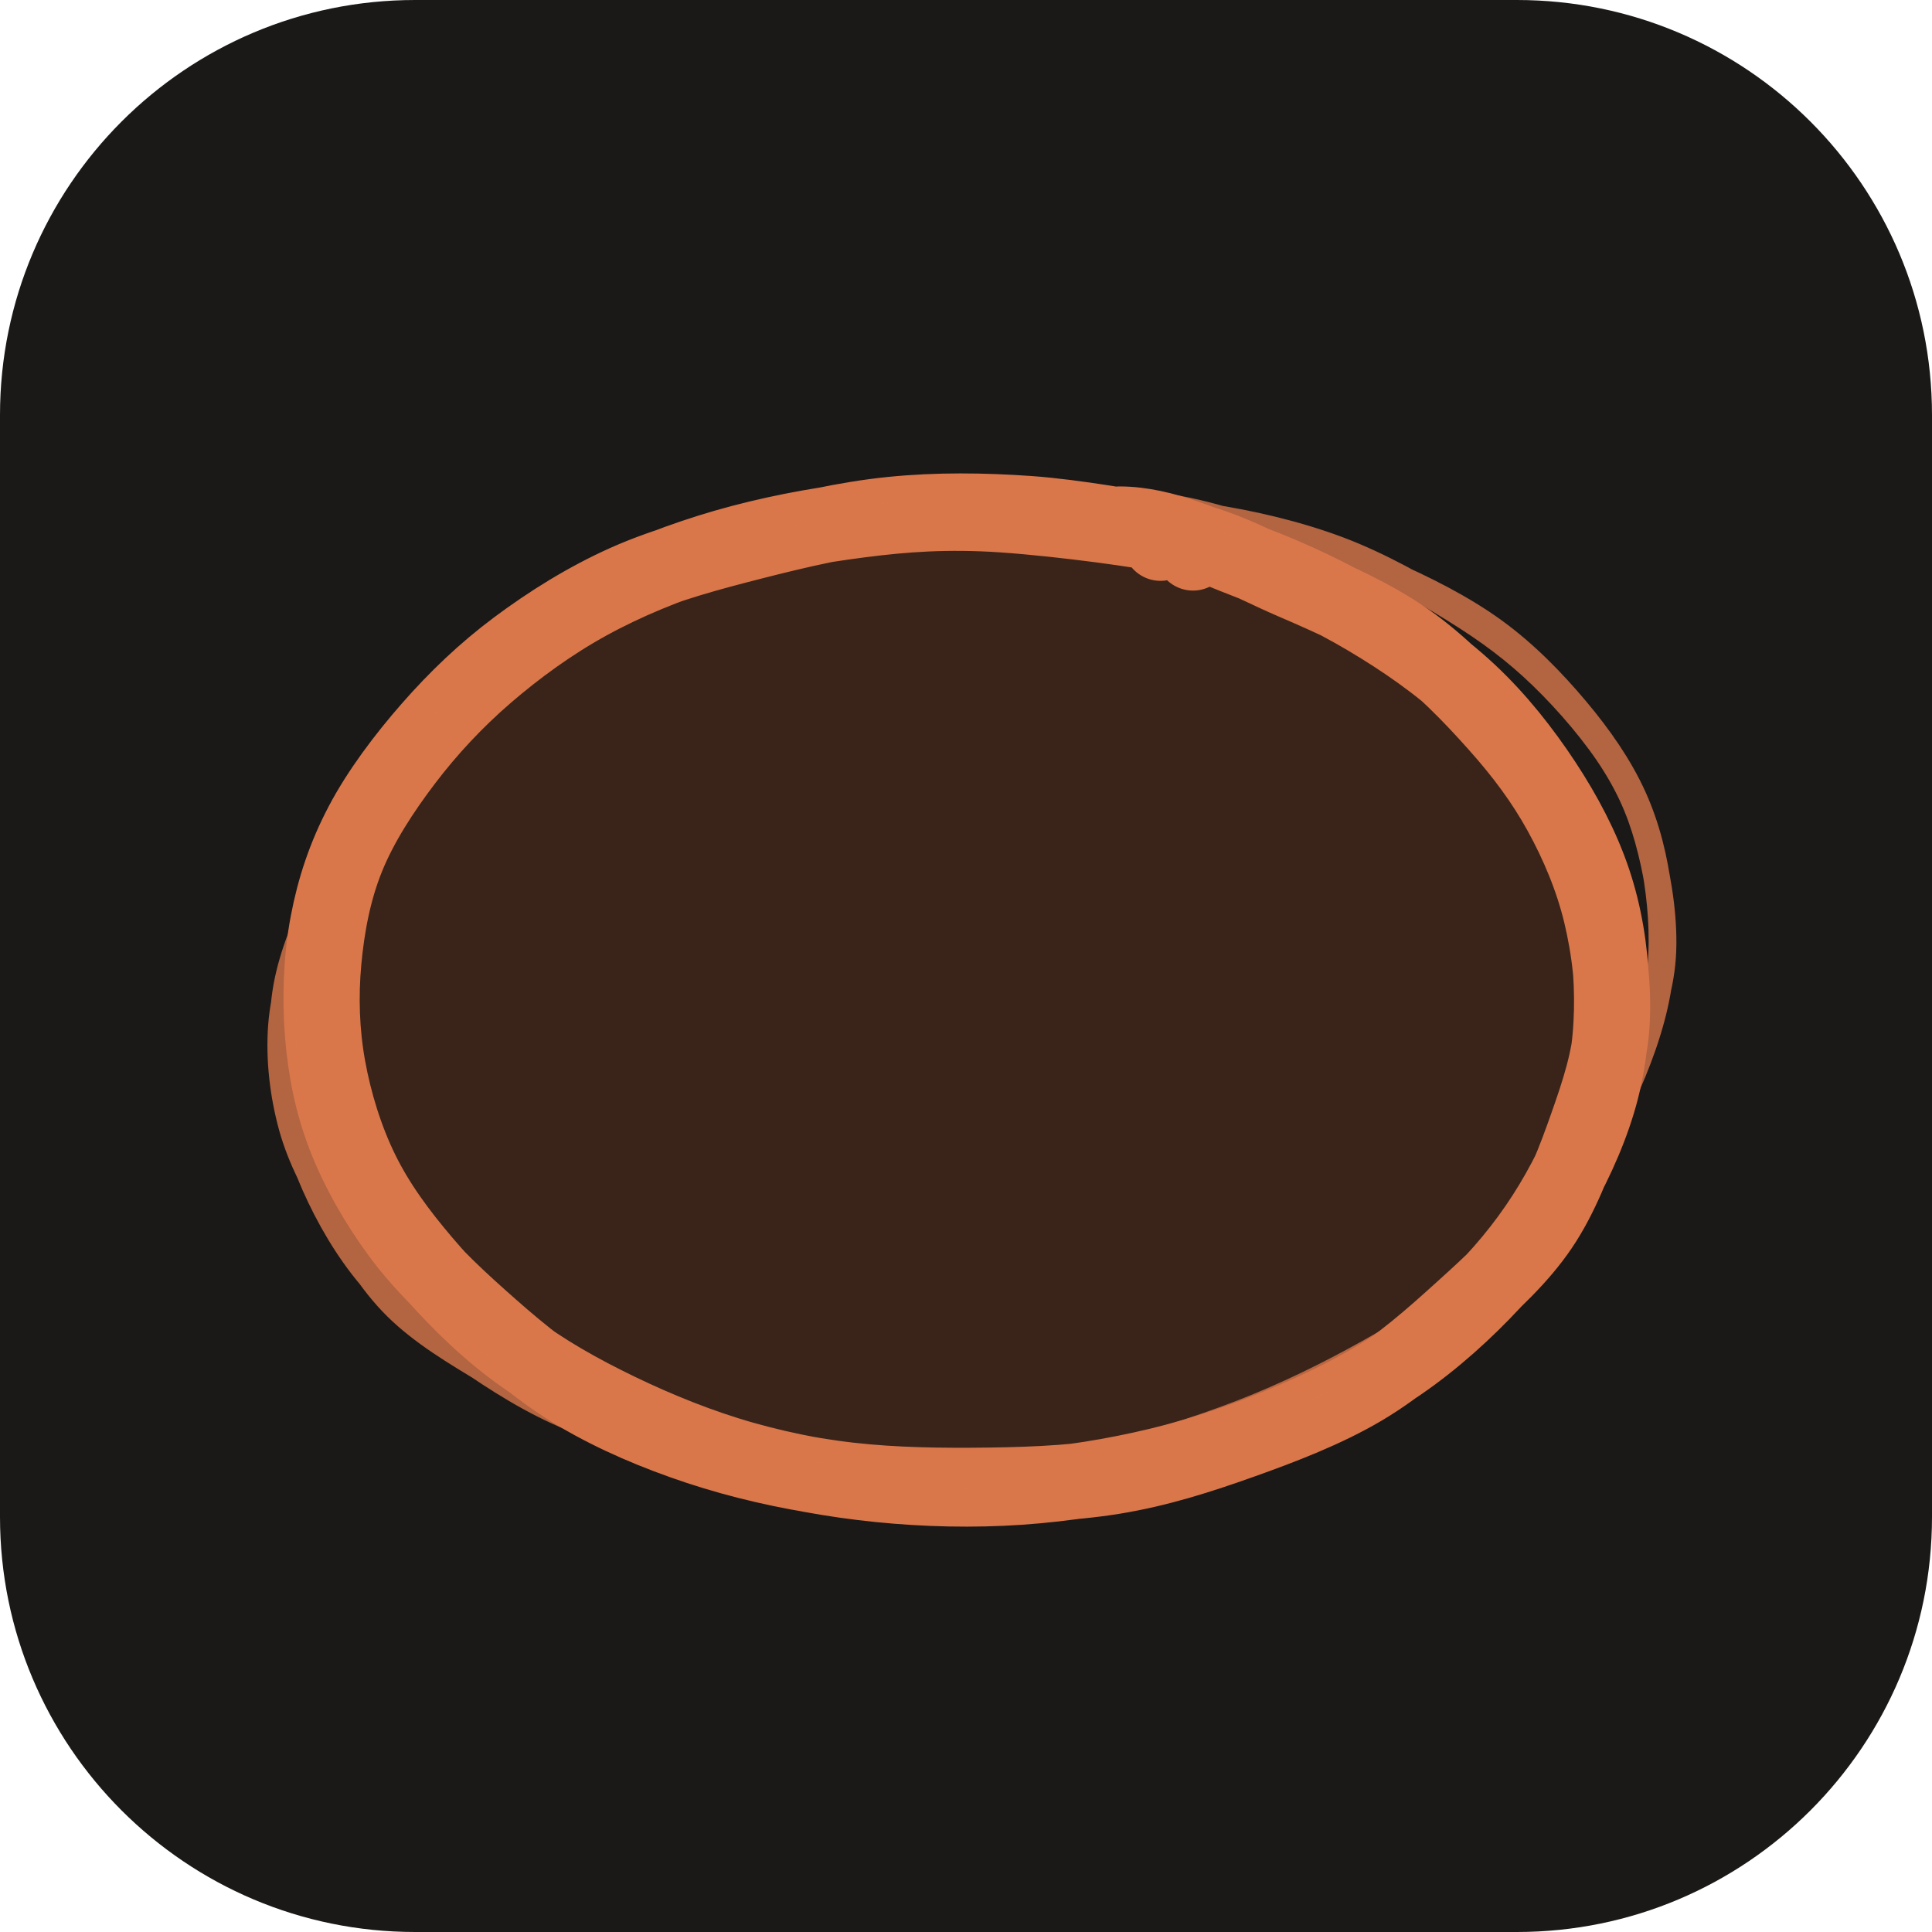
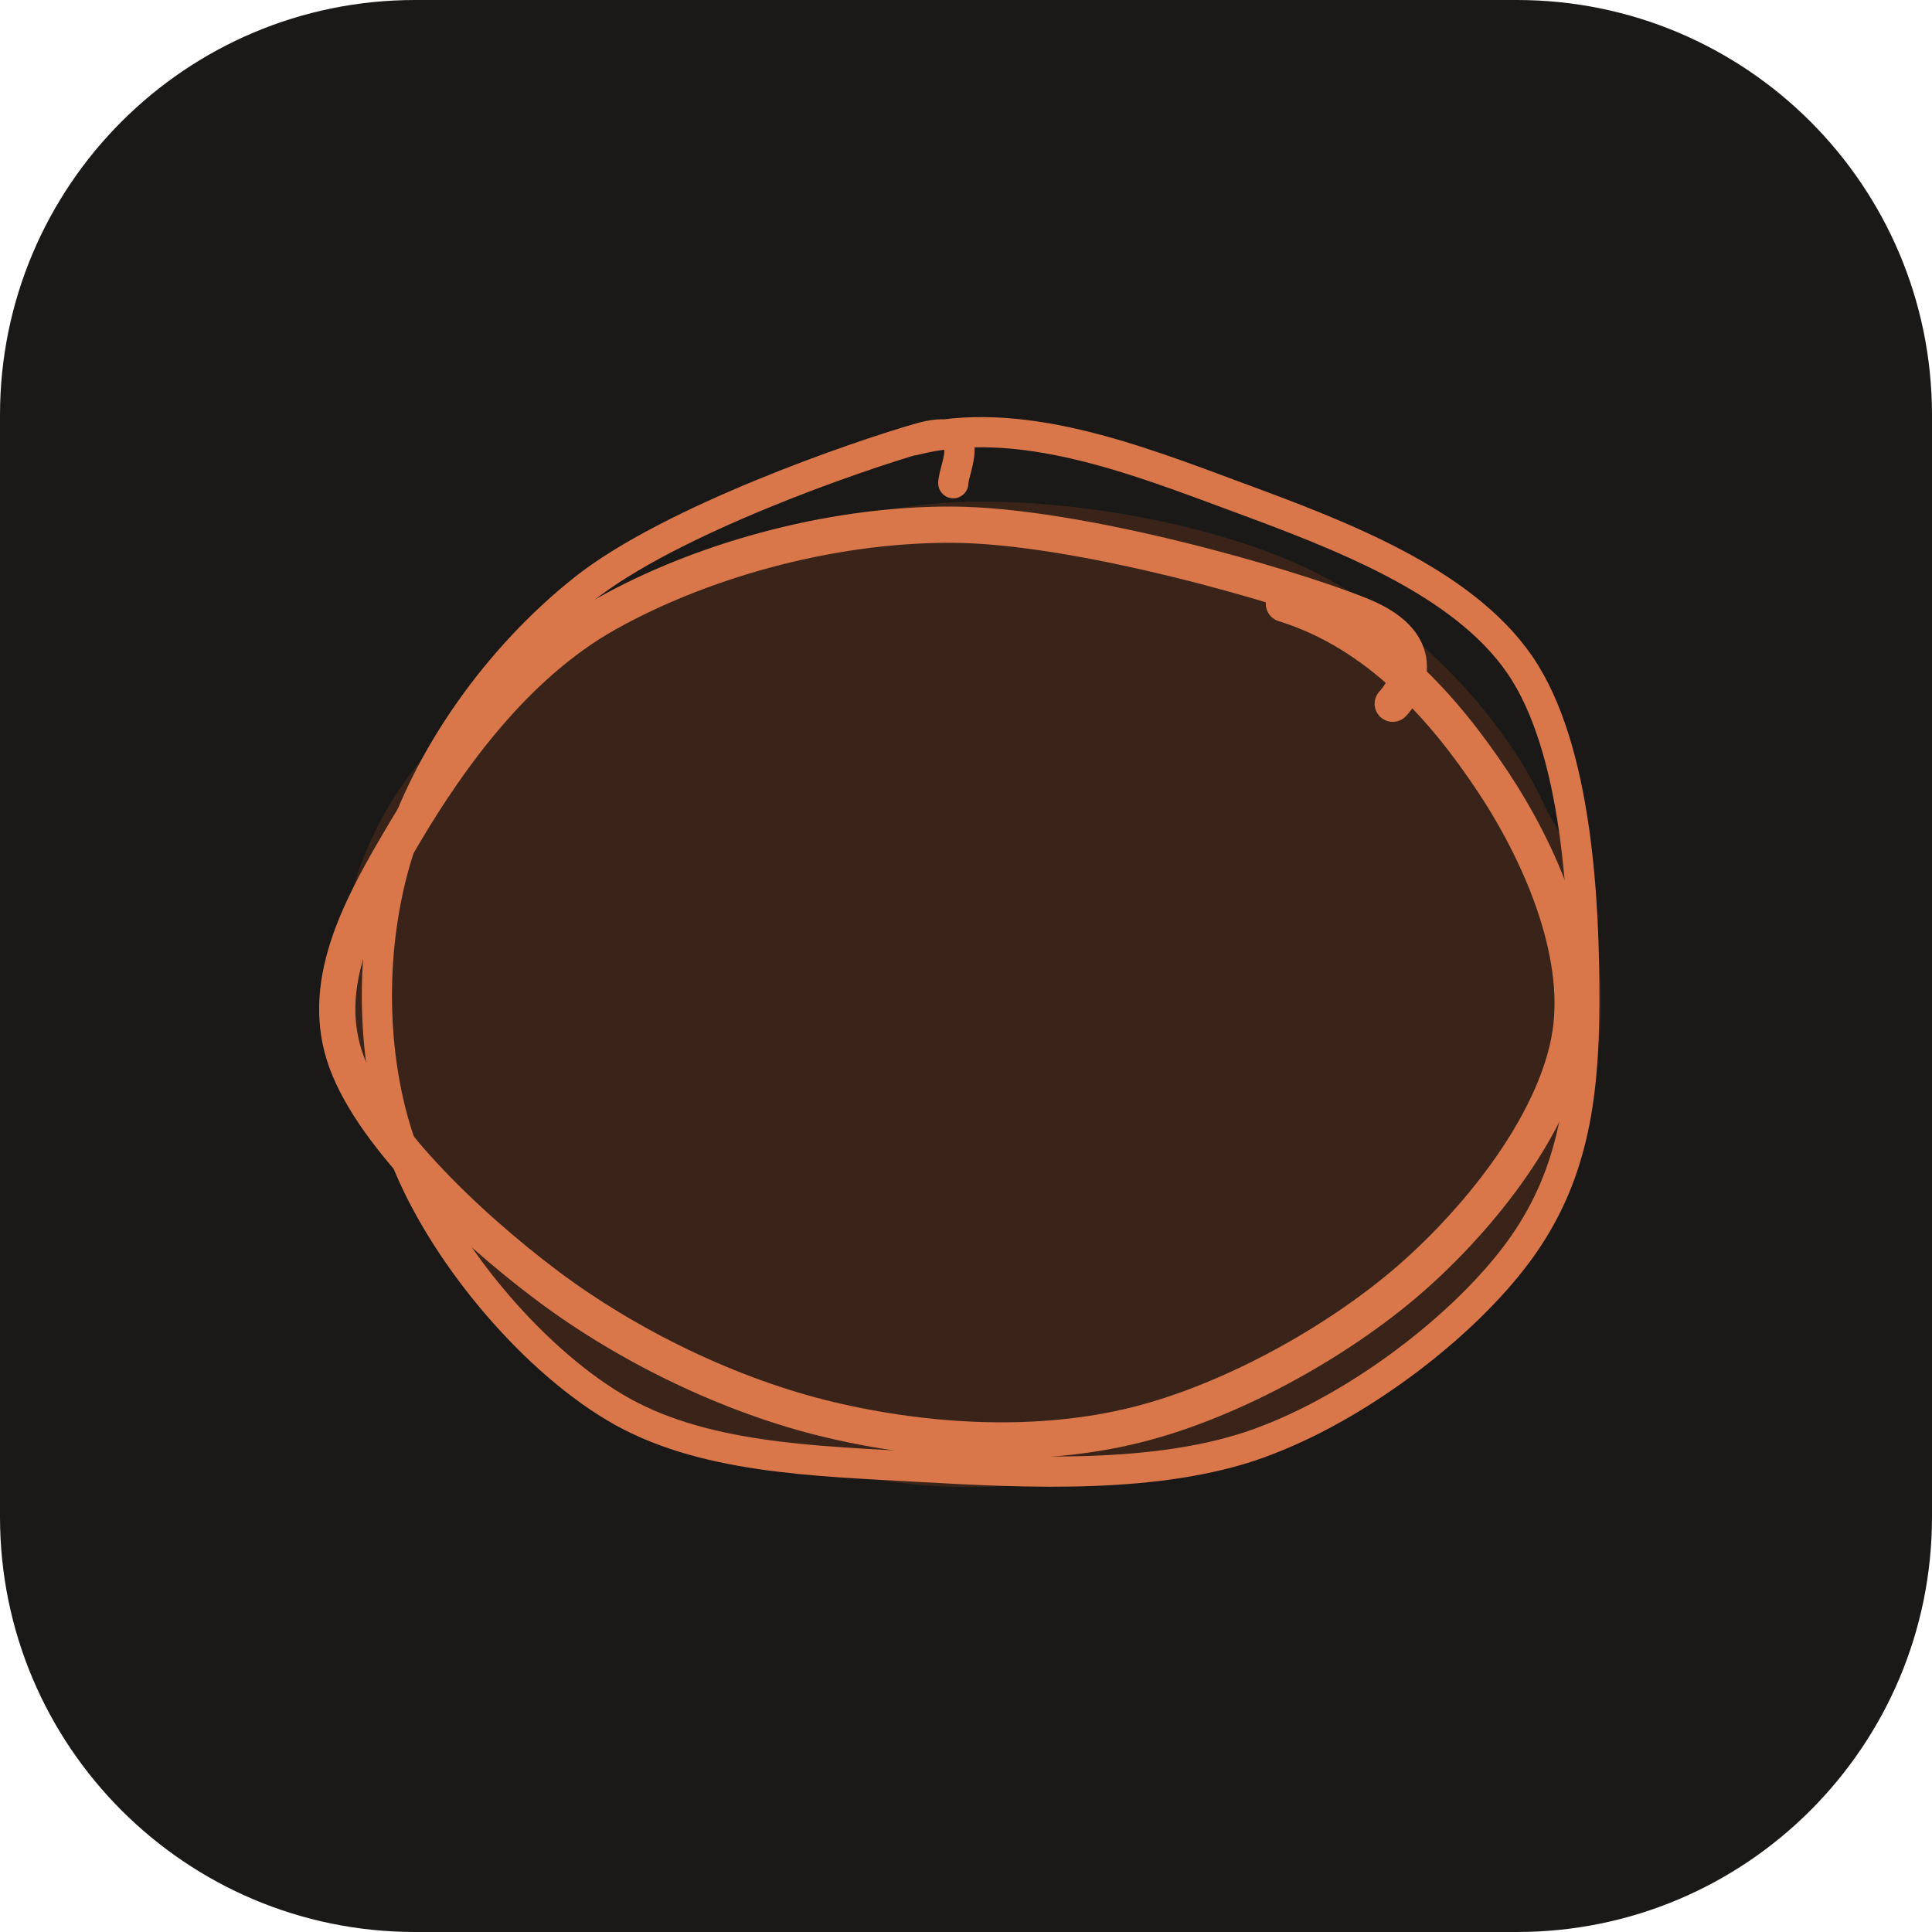
- <svg xmlns="http://www.w3.org/2000/svg" viewBox="0 0 1024 1024">
-   <rect width="1024" height="1024" rx="220" fill="#1a1918" />
-   <path d="M667.408 299.428 C690.557 303.769, 710.272 319.191, 729.033 330.987 C747.794 342.784, 764.968 355.723, 779.974 370.207 C794.981 384.69, 808.276 401.152, 819.073 417.889 C829.871 434.625, 839.088 452.535, 844.761 470.626 C850.434 488.717, 852.761 507.972, 853.112 526.436 C853.462 544.899, 851.481 563.255, 846.866 581.408 C842.25 599.562, 835.267 618.513, 825.418 635.357 C815.569 652.201, 802.265 667.537, 787.773 682.473 C773.28 697.41, 757.018 712.763, 738.462 724.974 C719.905 737.185, 698.026 746.913, 676.434 755.739 C654.842 764.565, 632.279 772.62, 608.912 777.929 C585.544 783.239, 560.773 786.375, 536.231 787.594 C511.688 788.814, 485.996 787.776, 461.657 785.245 C437.318 782.715, 413.073 778.758, 390.198 772.41 C367.323 766.063, 344.908 757.461, 324.409 747.161 C303.91 736.861, 284.326 724.073, 267.205 710.612 C250.085 697.152, 234.558 681.98, 221.687 666.399 C208.817 650.818, 198.079 634.558, 189.985 617.127 C181.891 599.695, 176.134 580.283, 173.125 561.811 C170.116 543.339, 169.626 524.82, 171.931 506.296 C174.236 487.772, 179.703 468.439, 186.954 450.666 C194.205 432.892, 203.377 415.756, 215.439 399.655 C227.501 383.554, 242.519 367.809, 259.327 354.06 C276.134 340.31, 296.21 327.477, 316.286 317.156 C336.361 306.835, 357.134 299.236, 379.779 292.135 C402.423 285.033, 427.991 277.94, 452.153 274.549 C476.315 271.158, 500.271 270.951, 524.75 271.789 C549.23 272.628, 572.709 273.865, 599.03 279.578 C625.351 285.292, 666.728 299.837, 682.675 306.07 C698.622 312.303, 697.604 313.335, 694.711 316.977 M415.091 282.327 C435.53 273.102, 462.669 272.603, 487.029 271.078 C511.39 269.553, 536.761 270.329, 561.252 273.177 C585.744 276.026, 610.93 281.458, 633.978 288.17 C657.025 294.881, 678.978 303.103, 699.537 313.447 C720.096 323.791, 740.209 336.959, 757.331 350.234 C774.453 363.508, 789.376 377.806, 802.27 393.094 C815.164 408.383, 826.61 424.53, 834.694 441.964 C842.778 459.399, 847.827 479.171, 850.773 497.7 C853.719 516.23, 854.603 534.478, 852.371 553.142 C850.139 571.806, 845.022 591.982, 837.382 609.684 C829.741 627.387, 818.487 643.572, 806.528 659.356 C794.569 675.14, 781.995 690.567, 765.627 704.387 C749.259 718.208, 728.378 731.785, 708.32 742.28 C688.261 752.775, 668.018 760.105, 645.276 767.357 C622.534 774.609, 596.025 782.498, 571.865 785.794 C547.705 789.091, 524.401 788.055, 500.316 787.137 C476.23 786.219, 451.182 784.482, 427.353 780.285 C403.523 776.089, 379.58 770.567, 357.339 761.955 C335.097 753.344, 313.111 740.626, 293.905 728.616 C274.699 716.607, 257.243 704.421, 242.102 689.898 C226.96 675.376, 213.547 658.055, 203.057 641.481 C192.567 624.908, 184.875 608.34, 179.162 590.457 C173.449 572.574, 169.059 552.657, 168.781 534.183 C168.503 515.709, 172.645 497.788, 177.494 479.615 C182.344 461.441, 188.158 442.259, 197.877 425.143 C207.596 408.027, 220.901 391.661, 235.807 376.922 C250.713 362.182, 268.789 348.992, 287.313 336.705 C305.838 324.417, 325.719 312.495, 346.954 303.195 C368.189 293.895, 403.274 283.525, 414.723 280.905 C426.171 278.286, 414.115 283.362, 415.645 287.479" stroke="none" stroke-width="0" fill="#3a2419" stroke-linecap="round" />
-   <path d="M593.337 277.817 C617.235 277.866, 640.807 289.731, 662.708 298.03 C684.609 306.33, 705.459 316.177, 724.74 327.614 C744.022 339.051, 762.815 352.122, 778.397 366.654 C793.978 381.187, 807.218 398.098, 818.231 414.811 C829.244 431.524, 838.498 449.119, 844.475 466.933 C850.452 484.747, 853.371 503.31, 854.092 521.694 C854.814 540.079, 853.473 558.882, 848.804 577.239 C844.135 595.596, 835.697 614.787, 826.078 631.834 C816.459 648.881, 805.163 664.366, 791.09 679.522 C777.017 694.678, 759.813 710.339, 741.638 722.77 C723.463 735.201, 703.315 745.112, 682.04 754.108 C660.764 763.105, 637.596 771.069, 613.986 776.75 C590.377 782.432, 565.02 786.519, 540.385 788.198 C515.751 789.876, 490.551 789.285, 466.179 786.82 C441.807 784.356, 417.225 779.928, 394.154 773.41 C371.082 766.891, 348.297 757.625, 327.749 747.708 C307.201 737.791, 288.043 727.005, 270.868 713.91 C253.693 700.815, 237.917 684.64, 224.7 669.14 C211.484 653.64, 200.053 638.174, 191.567 620.907 C183.081 603.641, 177.119 584.09, 173.786 565.542 C170.452 546.993, 169.874 528.146, 171.567 509.615 C173.26 491.084, 176.749 472.116, 183.945 454.356 C191.14 436.595, 202.471 419.2, 214.74 403.054 C227.008 386.908, 241.377 371.439, 257.558 357.477 C273.739 343.516, 292.11 330.121, 311.824 319.285 C331.537 308.449, 353.331 299.549, 375.841 292.463 C398.351 285.378, 422.807 280.147, 446.884 276.773 C470.962 273.399, 492.441 271.206, 520.305 272.22 C548.17 273.234, 595.399 279.391, 614.07 282.857 C632.741 286.323, 634.099 288.901, 632.332 293.016 M618.155 284.397 C642.055 286.072, 663.282 298.746, 684.535 307.908 C705.788 317.071, 727.511 326.661, 745.672 339.371 C763.833 352.082, 779.899 368.921, 793.503 384.172 C807.106 399.423, 818.12 414.193, 827.291 430.877 C836.463 447.562, 844.027 465.599, 848.532 484.28 C853.038 502.96, 855.545 524.281, 854.325 542.96 C853.106 561.639, 847.52 578.459, 841.216 596.354 C834.912 614.25, 827.536 634.014, 816.501 650.334 C805.467 666.654, 790.704 680.059, 775.008 694.275 C759.311 708.491, 741.906 724.013, 722.323 735.63 C702.739 747.247, 679.515 756.156, 657.506 763.979 C635.498 771.802, 614.082 778.676, 590.271 782.568 C566.46 786.46, 539.504 787.197, 514.641 787.332 C489.778 787.466, 465.167 786.773, 441.094 783.378 C417.021 779.983, 392.591 774.372, 370.202 766.964 C347.814 759.556, 326.056 750.32, 306.764 738.93 C287.472 727.539, 270.25 712.73, 254.449 698.62 C238.647 684.511, 223.915 670.395, 211.954 654.272 C199.993 638.149, 189.518 619.667, 182.685 601.882 C175.853 584.098, 172.45 566.315, 170.959 547.567 C169.468 528.819, 170.248 507.868, 173.739 489.394 C177.23 470.92, 182.852 453.949, 191.905 436.721 C200.958 419.492, 214.399 401.604, 228.058 386.022 C241.717 370.44, 256.552 356.137, 273.857 343.227 C291.163 330.317, 310.855 317.948, 331.893 308.562 C352.931 299.176, 376.633 292.889, 400.085 286.911 C423.538 280.933, 448.401 275.134, 472.61 272.692 C496.819 270.25, 521.308 270.571, 545.34 272.261 C569.372 273.951, 605.177 280.233, 616.803 282.832 C628.429 285.432, 616.861 283.402, 615.096 287.859" stroke="#d9774b" stroke-width="40" fill="none" stroke-linecap="round" />
-   <g transform="rotate(-9 512 530)">
-     <path d="M637.2 284.81 C661.95 286.35, 684.822 299.728, 706.451 309.041 C728.08 318.354, 748.259 328.79, 766.972 340.687 C785.684 352.584, 803.999 365.772, 818.727 380.423 C833.455 395.074, 845.437 412.159, 855.338 428.594 C865.24 445.028, 873.429 461.949, 878.138 479.031 C882.847 496.113, 884.199 513.68, 883.594 531.087 C882.989 548.495, 880.543 566.138, 874.509 583.476 C868.475 600.815, 858.277 619.201, 847.389 635.12 C836.501 651.039, 824.382 664.885, 809.18 678.99 C793.978 693.095, 775.456 708.251, 756.176 719.75 C736.896 731.249, 715.803 739.774, 693.499 747.985 C671.196 756.196, 647.027 763.696, 622.356 769.017 C597.684 774.338, 571.145 778.304, 545.471 779.91 C519.796 781.516, 493.673 780.918, 468.309 778.653 C442.946 776.388, 417.376 772.392, 393.289 766.318 C369.202 760.243, 345.343 751.331, 323.789 742.205 C302.236 733.08, 282.202 723.683, 263.965 711.563 C245.729 699.444, 228.799 683.848, 214.371 669.488 C199.943 655.129, 187.17 641.498, 177.398 625.406 C167.626 609.315, 160.393 590.514, 155.738 572.941 C151.083 555.367, 149.198 537.646, 149.469 519.965 C149.74 502.284, 151.403 484.028, 157.366 466.853 C163.33 449.678, 173.985 432.817, 185.25 416.917 C196.515 401.017, 209.708 385.641, 224.958 371.453 C240.209 357.265, 257.654 343.242, 276.753 331.79 C295.853 320.339, 317.181 310.794, 339.553 302.744 C361.925 294.694, 386.566 288.306, 410.987 283.489 C435.408 278.673, 460.754 275.497, 486.076 273.845 C511.399 272.193, 530.964 269.677, 562.922 273.579 C594.88 277.481, 653.409 290.219, 677.823 297.259 C702.237 304.299, 712.111 312.172, 709.409 315.82 M454.365 276.482 C477.422 269.302, 507.86 269.616, 533.581 270.524 C559.302 271.431, 584.536 277.497, 608.692 281.929 C632.849 286.36, 655.915 289.903, 678.52 297.114 C701.125 304.325, 723.984 313.639, 744.323 325.195 C764.662 336.752, 784.558 352.631, 800.552 366.453 C816.546 380.275, 828.519 392.516, 840.287 408.127 C852.055 423.737, 864.049 443.337, 871.16 460.116 C878.27 476.896, 881.434 491.26, 882.949 508.804 C884.463 526.348, 884.338 547.601, 880.249 565.381 C876.159 583.161, 867.16 599.159, 858.411 615.484 C849.662 631.809, 841.348 648.853, 827.752 663.33 C814.155 677.808, 795.19 689.853, 776.832 702.35 C758.474 714.846, 738.97 728.013, 717.606 738.31 C696.241 748.607, 672.406 757.386, 648.646 764.132 C624.886 770.878, 599.653 776.33, 575.047 778.788 C550.44 781.246, 526.097 779.794, 501.008 778.88 C475.918 777.967, 449.53 777.488, 424.509 773.308 C399.488 769.128, 373.721 761.628, 350.882 753.802 C328.043 745.975, 307.283 737.667, 287.475 726.347 C267.668 715.027, 248.549 699.694, 232.039 685.882 C215.528 672.07, 199.862 659.024, 188.411 643.476 C176.96 627.928, 169.971 609.765, 163.332 592.593 C156.694 575.421, 150.564 558.072, 148.58 540.444 C146.597 522.815, 147.419 503.788, 151.43 486.821 C155.441 469.853, 163.284 454.982, 172.646 438.638 C182.009 422.295, 194.088 403.977, 207.606 388.76 C221.123 373.544, 236.389 360.09, 253.749 347.34 C271.109 334.59, 290.64 322.168, 311.763 312.26 C332.886 302.353, 356.791 293.842, 380.487 287.893 C404.183 281.943, 441.085 277.817, 453.941 276.563 C466.797 275.309, 456.005 276.236, 457.623 280.366" stroke="#d9774b" stroke-width="14" stroke-opacity="0.8" fill="none" stroke-linecap="round" />
-   </g>
+ <svg xmlns="http://www.w3.org/2000/svg" viewBox="0 0 128 128">
+   <rect width="128" height="128" rx="27.5" fill="#1a1918" />
+   <path d="M51.798 36.341 C58.222 34.199, 67.066 32.749, 74.287 34.254 C81.507 35.758, 89.927 40.962, 95.119 45.365 C100.311 49.769, 104.102 55.059, 105.439 60.675 C106.776 66.29, 106.017 73.67, 103.143 79.058 C100.269 84.447, 94.748 89.763, 88.196 93.006 C81.644 96.25, 71.642 98.587, 63.833 98.519 C56.024 98.45, 47.429 95.769, 41.34 92.594 C35.251 89.418, 30.387 84.661, 27.298 79.466 C24.209 74.271, 21.856 67.075, 22.807 61.424 C23.759 55.772, 26.888 50.062, 33.009 45.558 C39.13 41.055, 53.828 36, 59.532 34.404 C65.236 32.807, 67.156 35.331, 67.235 35.979 M43.019 39.862 C48.632 36.561, 55.963 33.602, 63.306 33.273 C70.649 32.943, 80.645 34.691, 87.076 37.888 C93.507 41.085, 99.047 46.887, 101.89 52.455 C104.732 58.024, 105.335 65.381, 104.134 71.3 C102.932 77.219, 99.816 83.906, 94.681 87.969 C89.546 92.032, 80.788 94.541, 73.323 95.681 C65.858 96.82, 56.646 96.542, 49.891 94.805 C43.135 93.068, 37.04 89.606, 32.788 85.257 C28.537 80.908, 25.248 74.014, 24.382 68.709 C23.516 63.403, 24.537 58.135, 27.591 53.424 C30.644 48.712, 40.082 42.669, 42.703 40.443 C45.324 38.217, 43.123 39.904, 43.319 40.068" stroke="none" stroke-width="0" fill="#3a2419" stroke-linecap="round" />
+   <path d="M85.062 40.003 C91.336 41.94, 95.706 46.989, 98.87 51.733 C102.034 56.477, 104.874 63.038, 104.046 68.468 C103.218 73.899, 98.691 79.996, 93.901 84.317 C89.112 88.638, 81.793 92.77, 75.308 94.395 C68.823 96.02, 61.503 95.605, 54.992 94.066 C48.48 92.528, 41.605 89.197, 36.239 85.163 C30.872 81.13, 24.353 74.888, 22.794 69.866 C21.236 64.844, 23.988 59.901, 26.886 55.034 C29.785 50.166, 34.162 44.039, 40.187 40.66 C46.212 37.281, 54.705 34.741, 63.037 34.761 C71.369 34.782, 85.306 38.805, 90.178 40.782 C95.051 42.759, 93.032 45.832, 92.272 46.624" stroke="#d9774b" stroke-width="2.4" fill="none" stroke-linecap="round" />
+   <path d="M60.539 29.173 C67.499 27.376, 75.244 30.437, 81.935 32.915 C88.627 35.392, 96.851 38.453, 100.689 44.038 C104.527 49.624, 104.984 59.938, 104.963 66.428 C104.943 72.919, 104.164 78.114, 100.565 82.981 C96.967 87.848, 89.957 93.262, 83.371 95.631 C76.786 97.999, 68.166 97.594, 61.053 97.191 C53.94 96.789, 46.394 96.638, 40.694 93.217 C34.993 89.795, 29.236 82.789, 26.849 76.663 C24.462 70.537, 24.401 62.732, 26.371 56.461 C28.341 50.191, 32.918 43.609, 38.671 39.039 C44.424 34.468, 56.809 30.208, 60.891 29.037 C64.972 27.867, 63.179 30.964, 63.159 32.014" stroke="#d9774b" stroke-width="2" fill="none" stroke-linecap="round" />
</svg>
